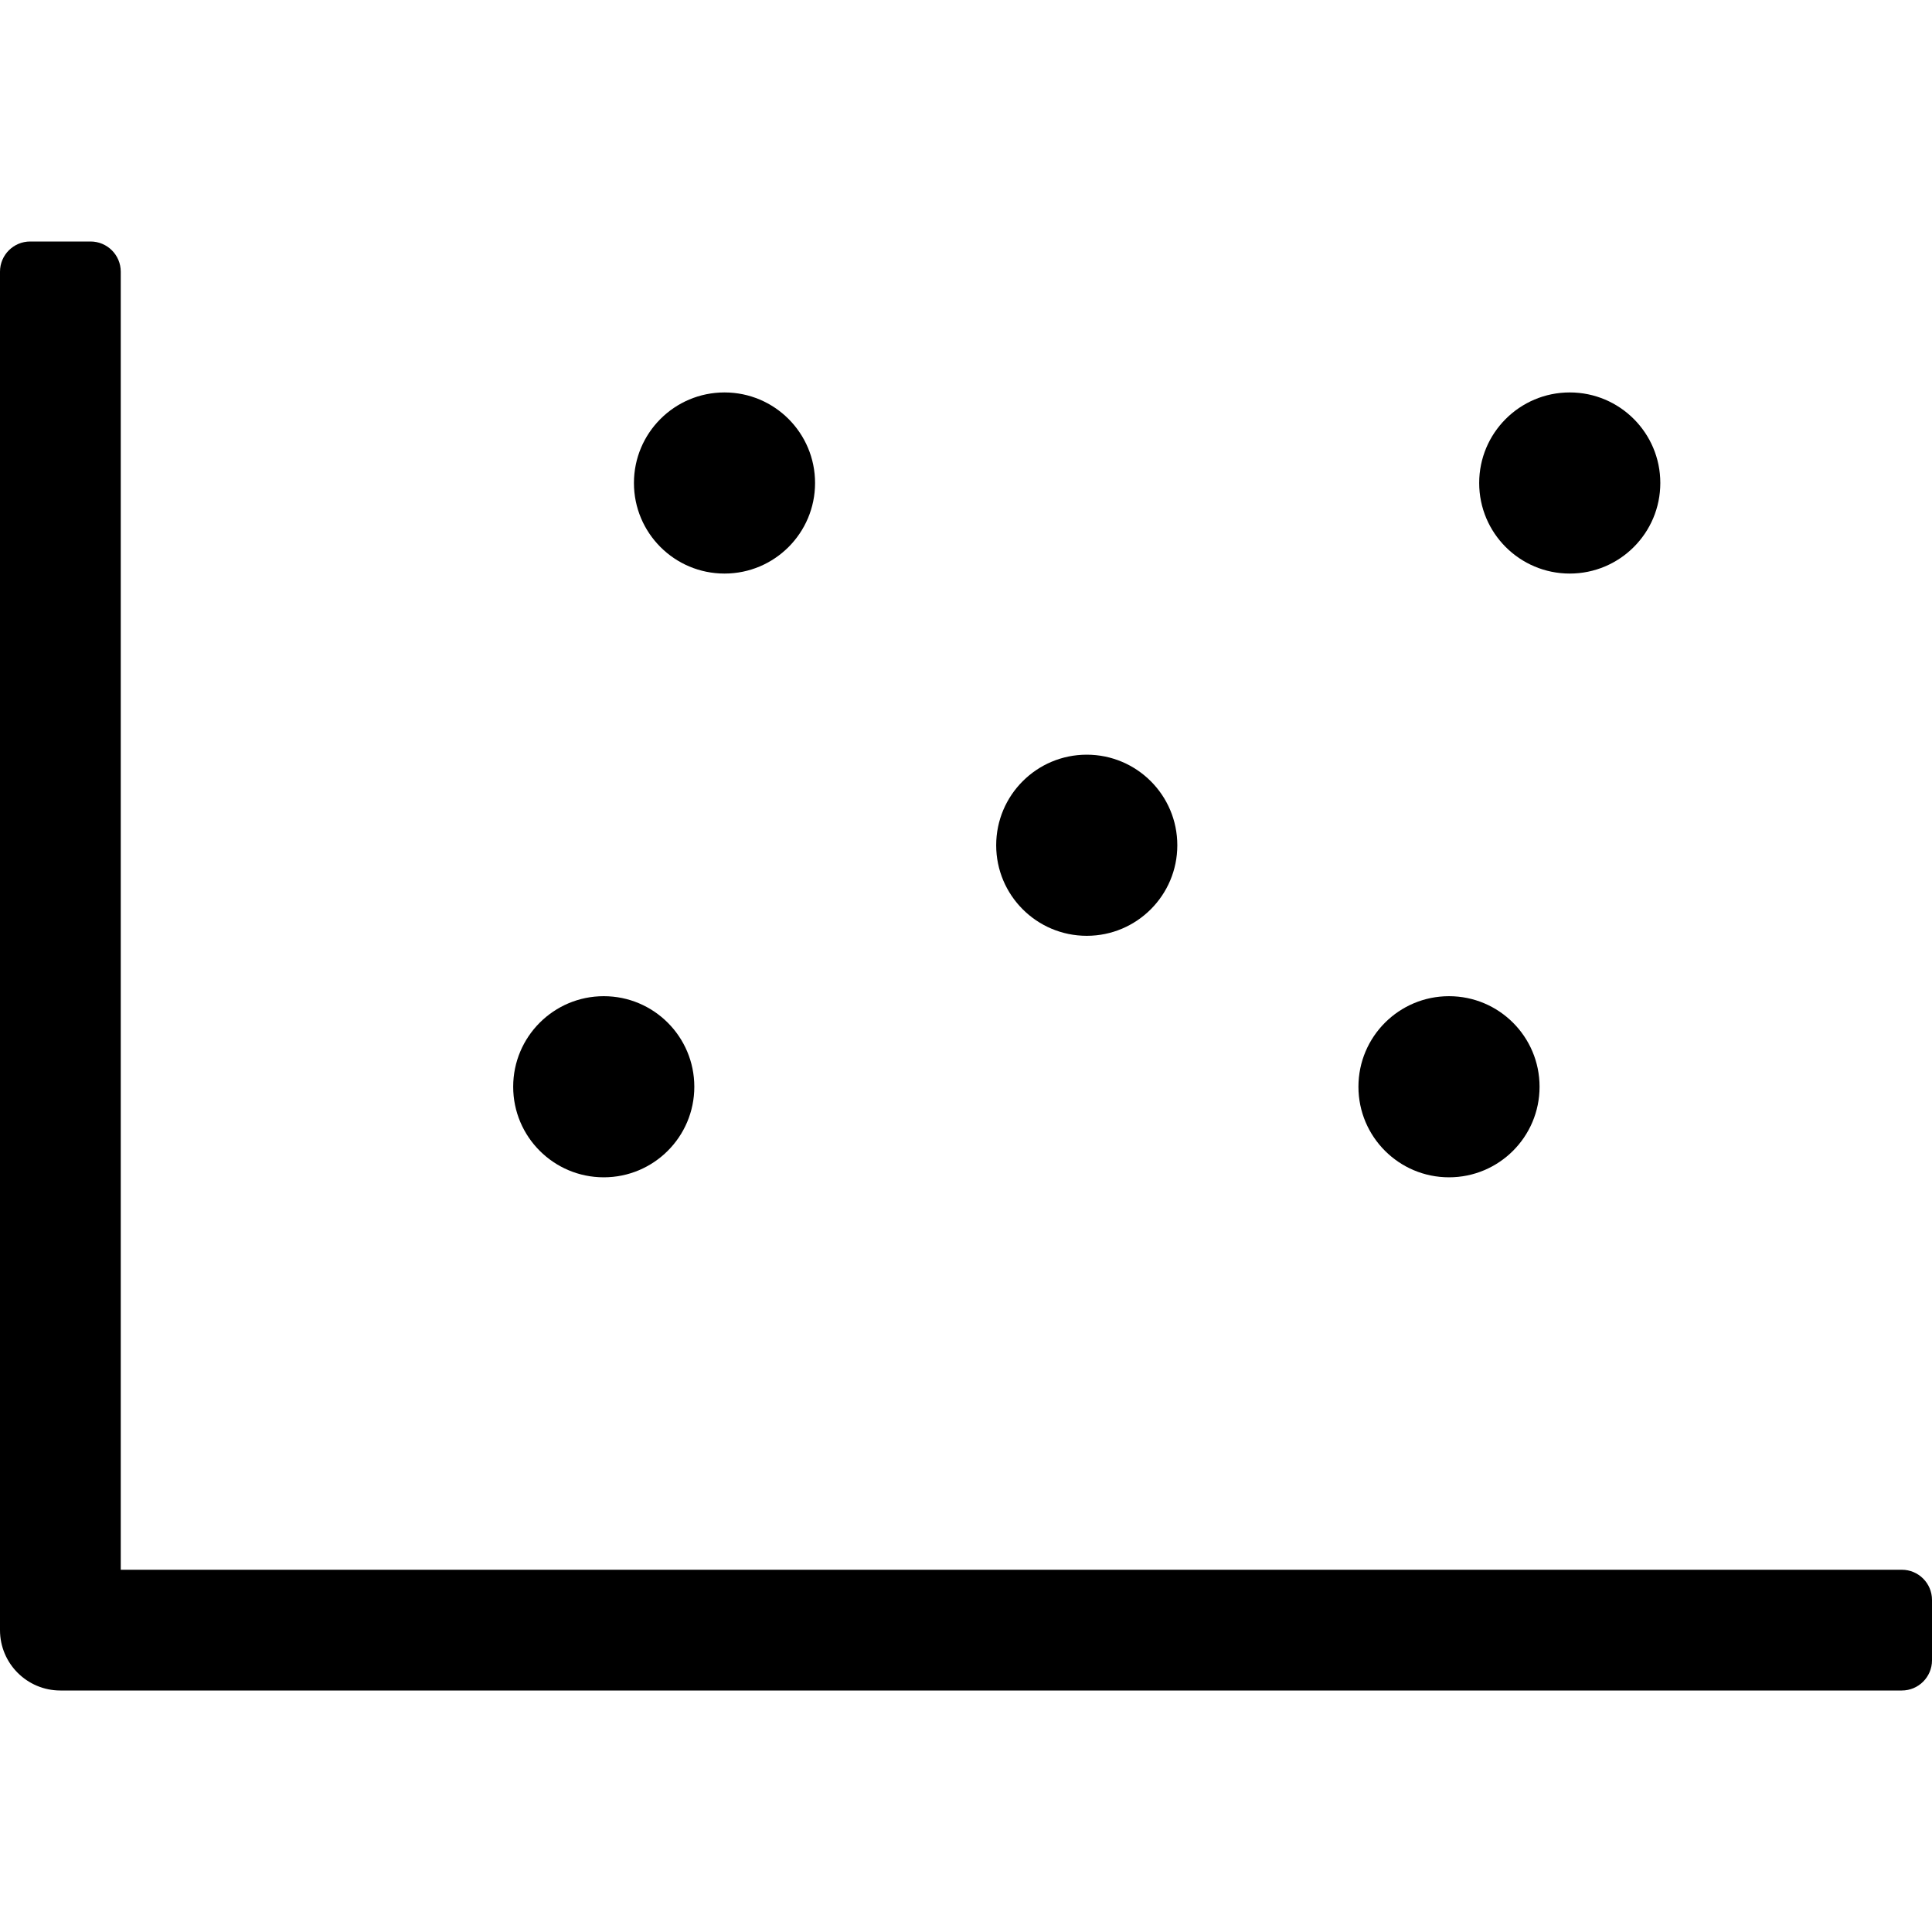
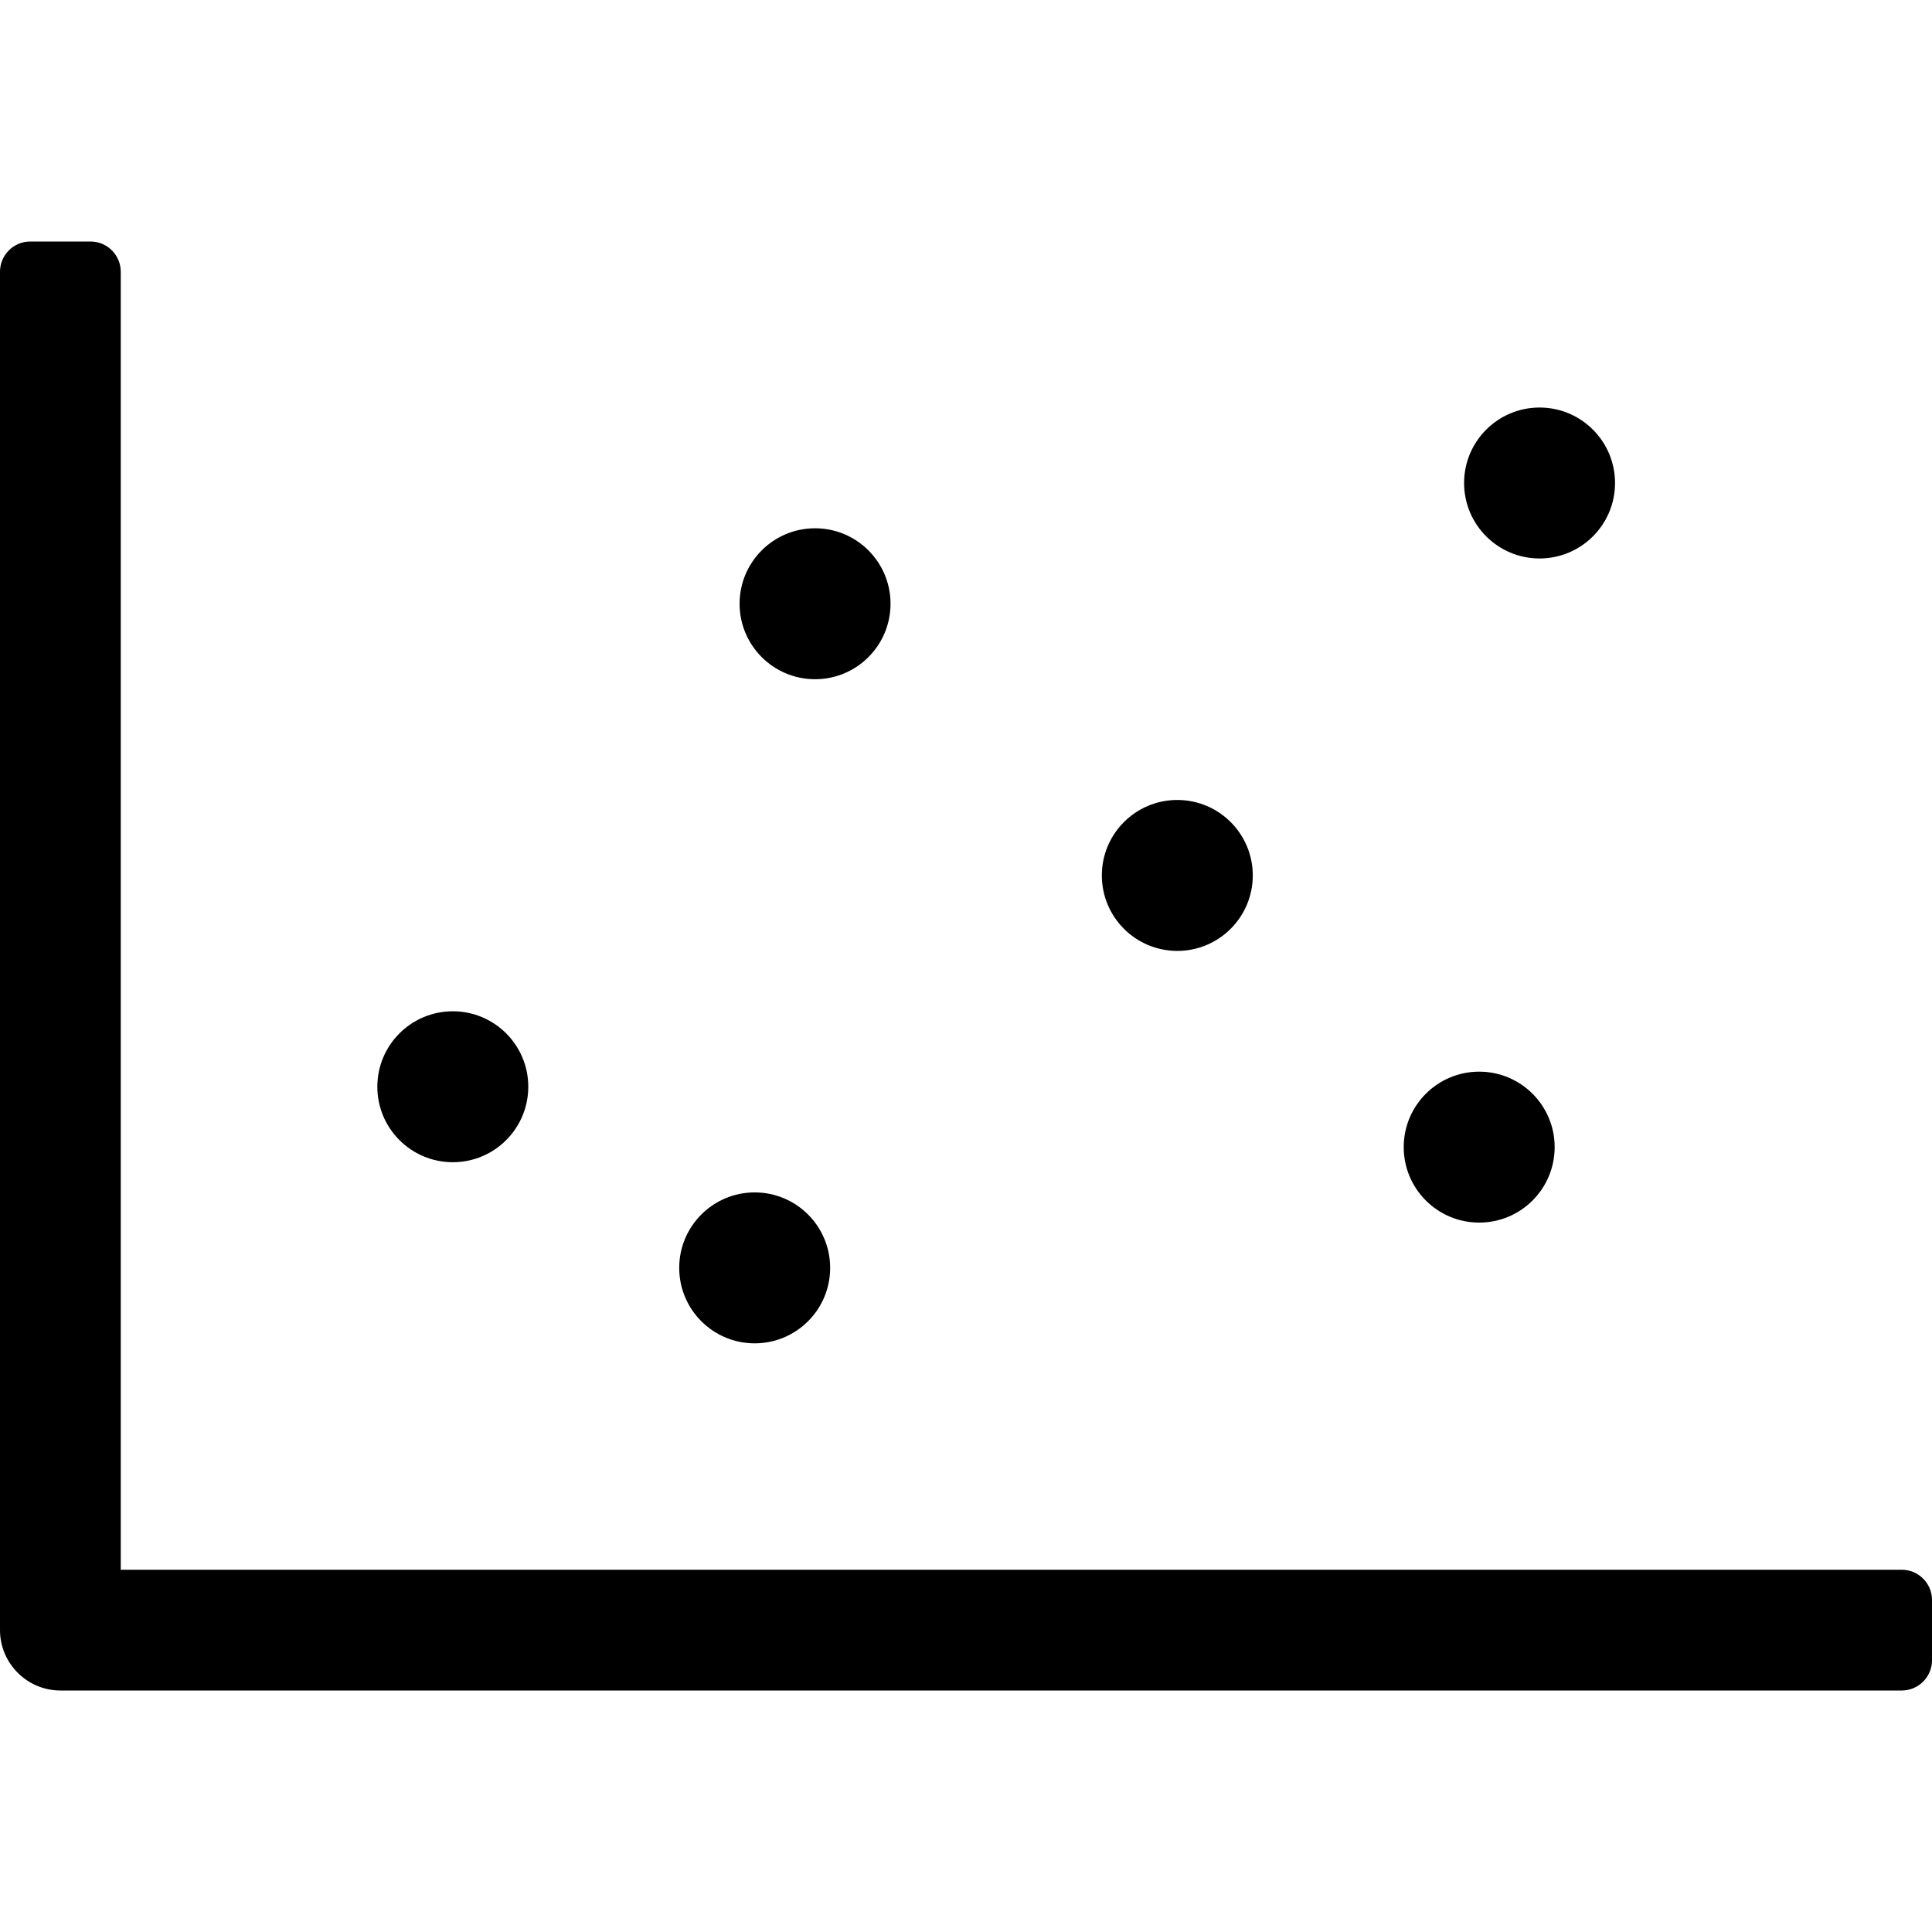
- <svg xmlns="http://www.w3.org/2000/svg" aria-hidden="true" focusable="false" data-prefix="fal" data-icon="chart-scatter" class="svg-inline--fa fa-chart-scatter fa-w-16" role="img" viewBox="0 0 512 512">
-   <path fill="currentColor" d="M504 416H32V72a8 8 0 0 0-8-8H8a8 8 0 0 0-8 8v360a16 16 0 0 0 16 16h488a8 8 0 0 0 8-8v-16a8 8 0 0 0-8-8zM160 312a24 24 0 1 0-24-24 24 24 0 0 0 24 24zm256-160a24 24 0 1 0-24-24 24 24 0 0 0 24 24zm-224 0a24 24 0 1 0-24-24 24 24 0 0 0 24 24zm192 160a24 24 0 1 0-24-24 24 24 0 0 0 24 24zm-96-64a24 24 0 1 0-24-24 24 24 0 0 0 24 24z" />
+ <svg xmlns="http://www.w3.org/2000/svg" viewBox="0 0 512 512" fill="currentColor">
+   <path d="M504 416H32V72c0-4.4-3.6-8-8-8H8c-4.4 0-8 3.6-8 8v360c0 8.8 7.2 16 16 16h488c4.4 0 8-3.6 8-8v-16c0-4.4-3.6-8-8-8z" />
+   <circle cx="120" cy="288" r="20" />
+   <circle cx="216" cy="160" r="20" />
+   <circle cx="200" cy="336" r="20" />
+   <circle cx="312" cy="232" r="20" />
+   <circle cx="408" cy="128" r="20" />
+   <circle cx="392" cy="304" r="20" />
</svg>
